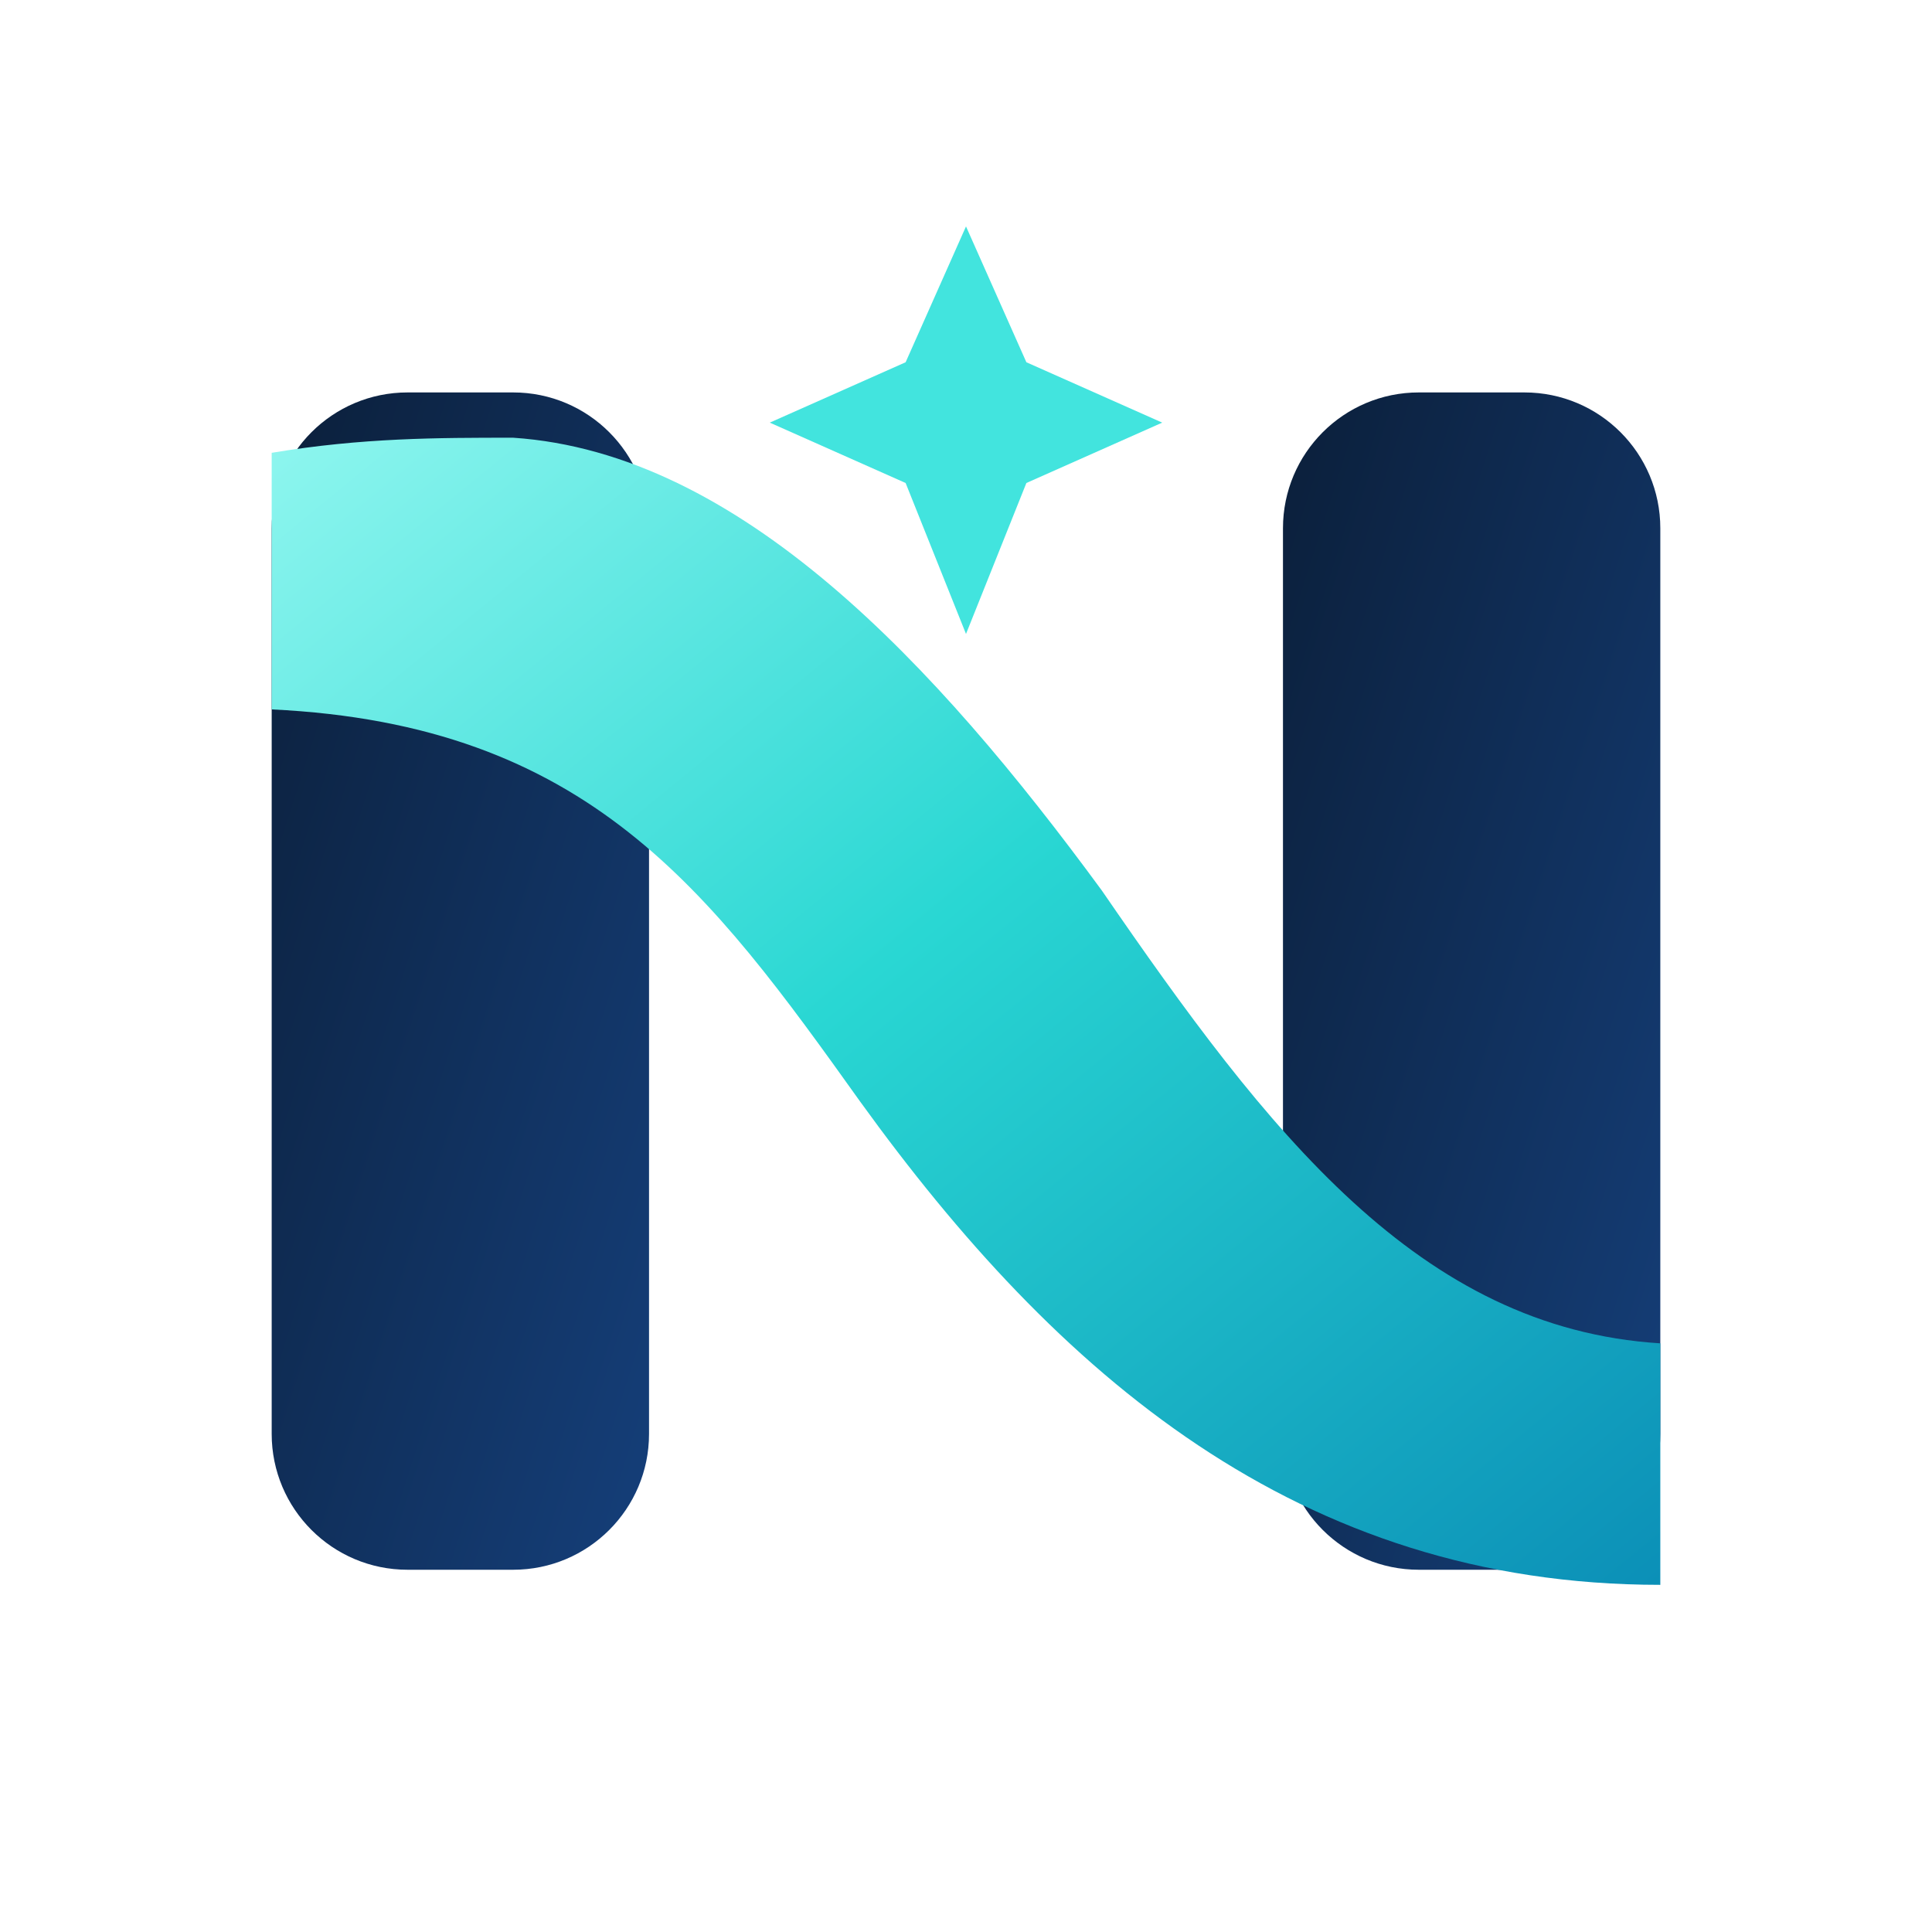
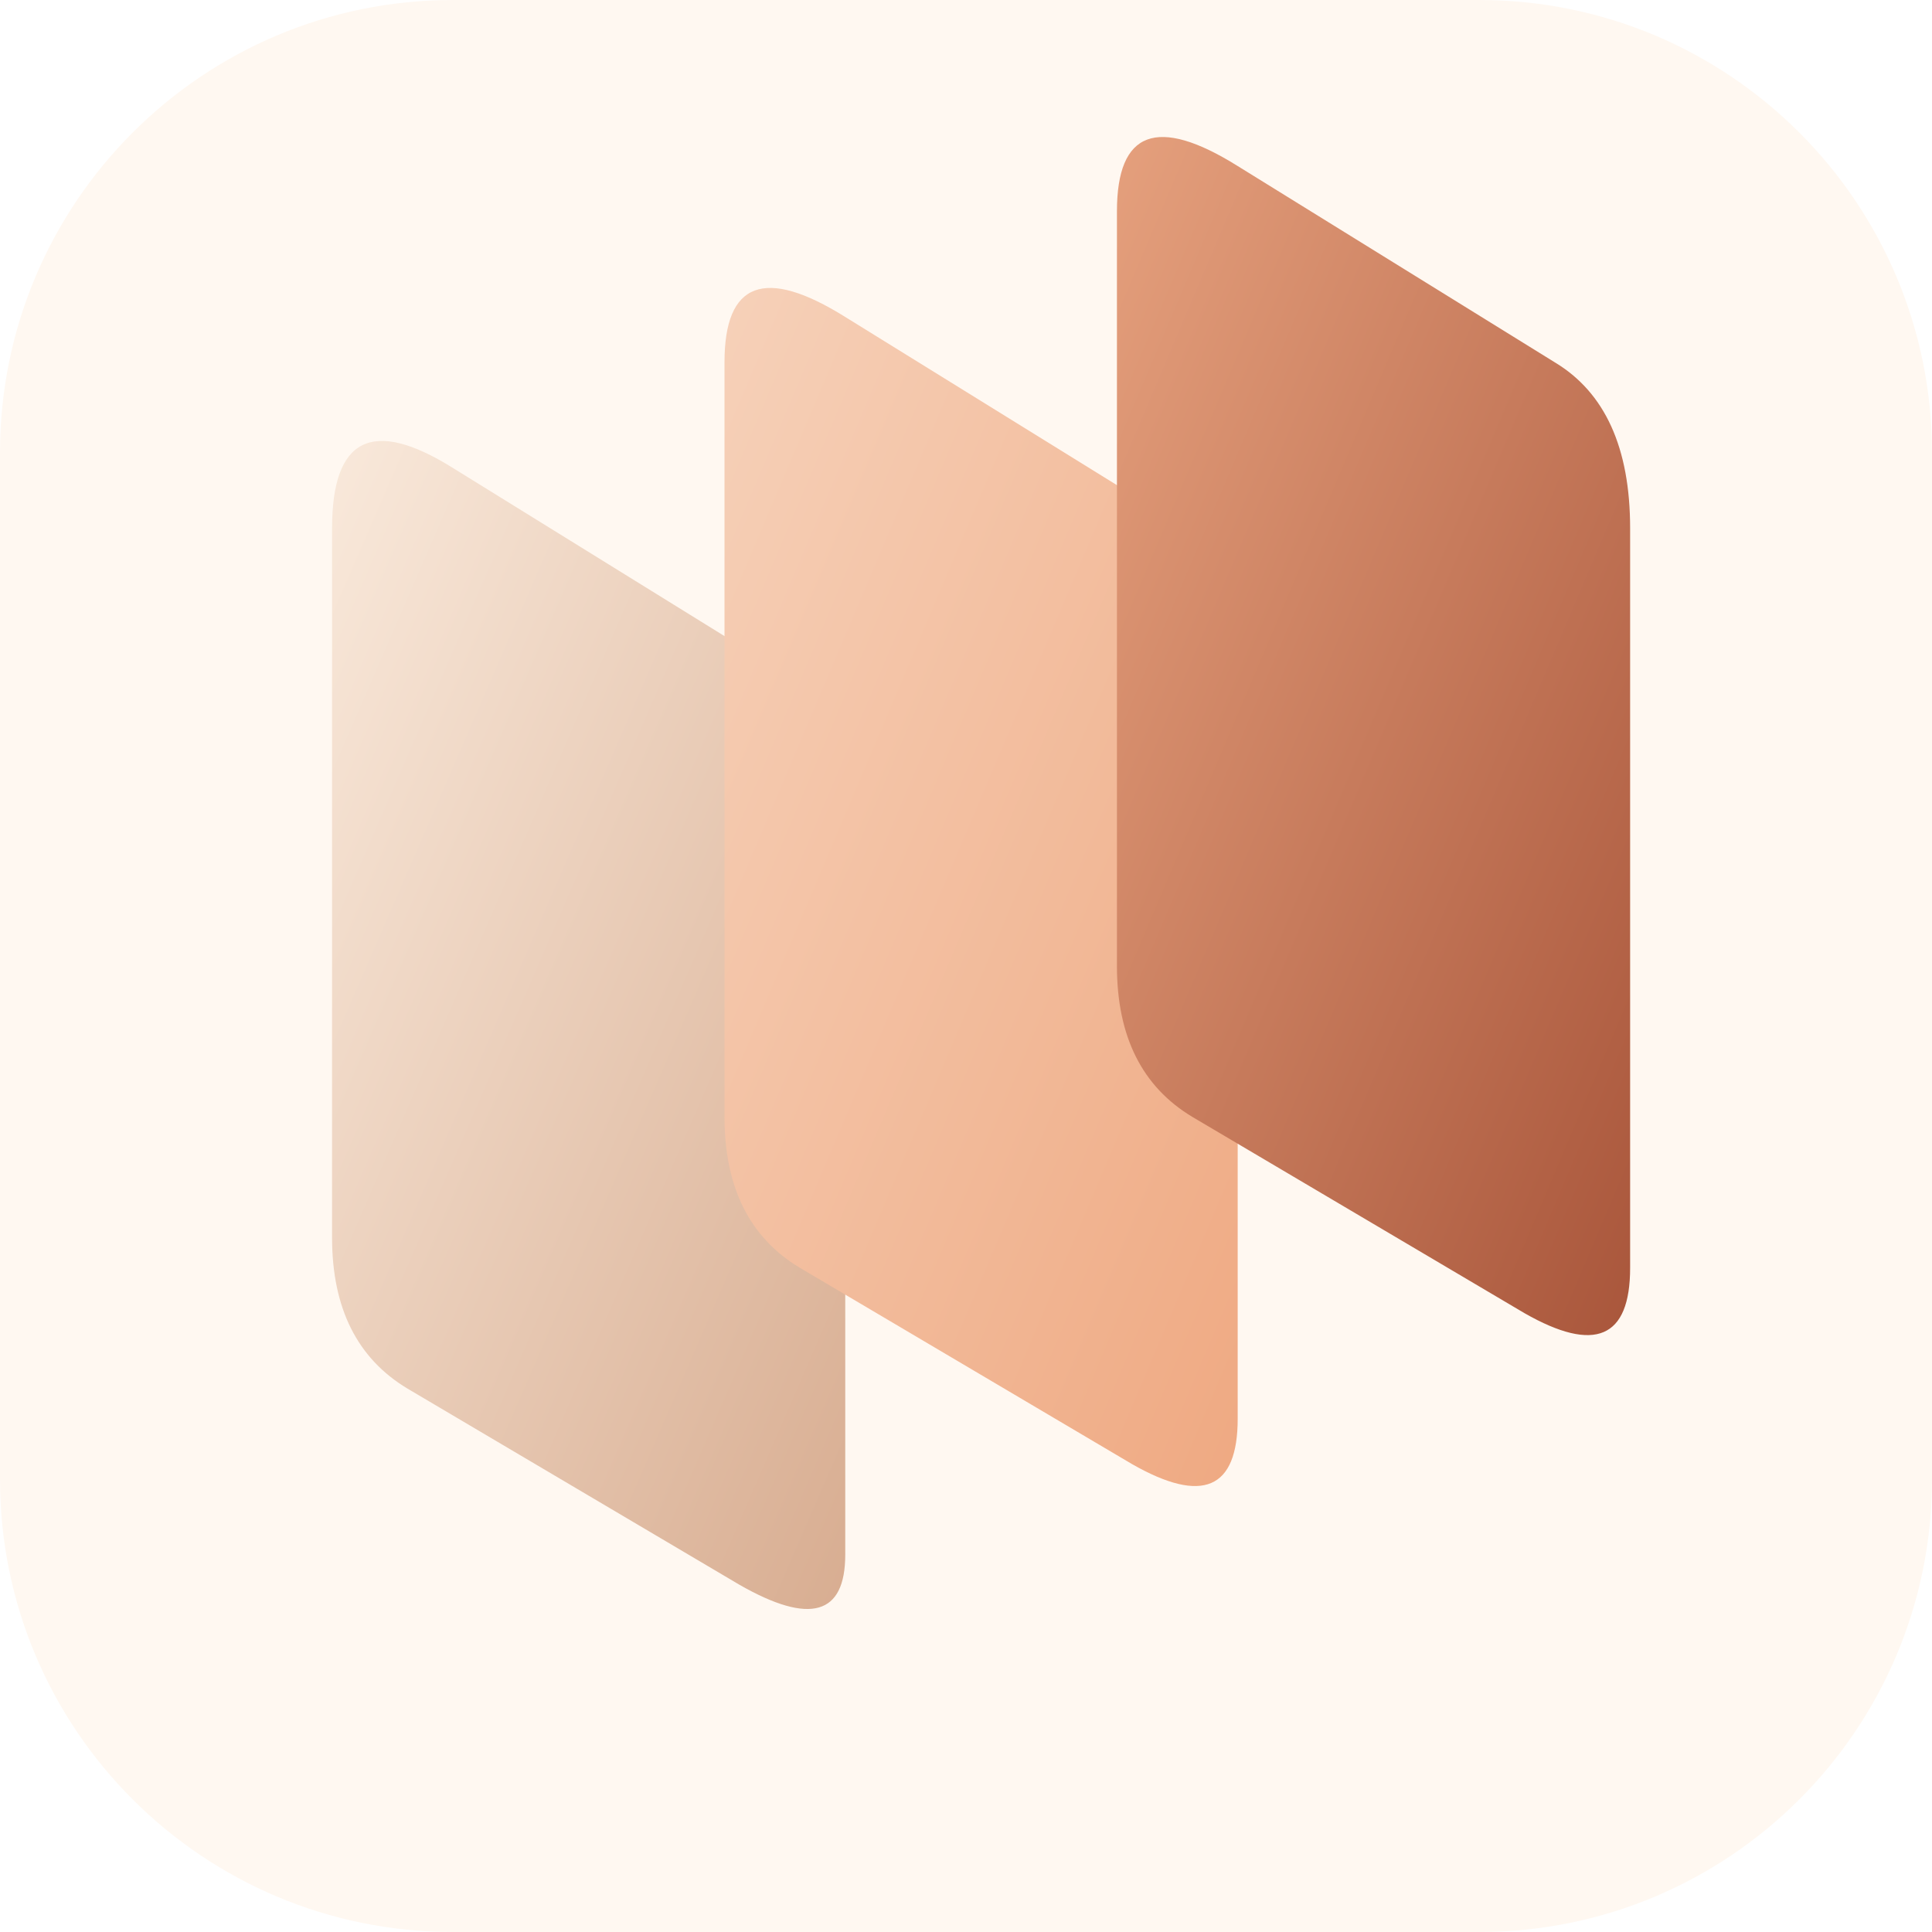
- <svg xmlns="http://www.w3.org/2000/svg" viewBox="0 0 128 128" role="img" aria-label="Neosis logo">
+ <svg xmlns="http://www.w3.org/2000/svg" viewBox="0 0 128 128" role="img" aria-label="Neosis, curated stories">
  <defs>
-     <linearGradient id="n1" x1="0" y1="0" x2="1" y2="1">
-       <stop offset="0" stop-color="#0b1f3a" />
-       <stop offset="1" stop-color="#153f7a" />
+     <linearGradient id="a" x1="0" y1="0" x2="1" y2="1">
+       <stop stop-color="#f9e9db" />
+       <stop offset="1" stop-color="#d8ad91" />
    </linearGradient>
-     <linearGradient id="n2" x1="0" y1="0" x2="1" y2="1">
-       <stop offset="0" stop-color="#8ff6ef" />
-       <stop offset=".45" stop-color="#29d7d3" />
-       <stop offset="1" stop-color="#0b8fb7" />
+     <linearGradient id="b" x1="0" y1="0" x2="1" y2="1">
+       <stop stop-color="#f6d1b9" />
+       <stop offset="1" stop-color="#efa982" />
+     </linearGradient>
+     <linearGradient id="c" x1="0" y1="0" x2="1" y2="1">
+       <stop stop-color="#e5a07d" />
+       <stop offset="1" stop-color="#a9563b" />
    </linearGradient>
  </defs>
-   <rect x="18" y="26" width="25" height="78" rx="9" fill="url(#n1)" />
-   <rect x="85" y="26" width="25" height="78" rx="9" fill="url(#n1)" />
-   <path d="M34 29 C49 30 62 44 73 59 C84 75 94 88 110 89 L110 105 C86 105 70 91 57 73 C47 59 39 48 18 47 L18 30 C24 29 29 29 34 29Z" fill="url(#n2)" />
-   <path d="M64 15 L68 24 L77 28 L68 32 L64 42 L60 32 L51 28 L60 24 Z" fill="#42e4de" />
+   <rect width="128" height="128" rx="30" fill="#fff8f1" />
+   <path d="M22 35Q22 26 30 31L51 44Q56 47 56 55V103Q56 109 49 105L27 92Q22 89 22 82Z" fill="url(#a)" />
+   <path d="M48 24Q48 16 56 21L77 34Q82 37 82 45V94Q82 101 75 97L53 84Q48 81 48 74Z" fill="url(#b)" />
+   <path d="M74 14Q74 6 82 11L103 24Q108 27 108 35V84Q108 91 101 87L79 74Q74 71 74 64Z" fill="url(#c)" />
</svg>
